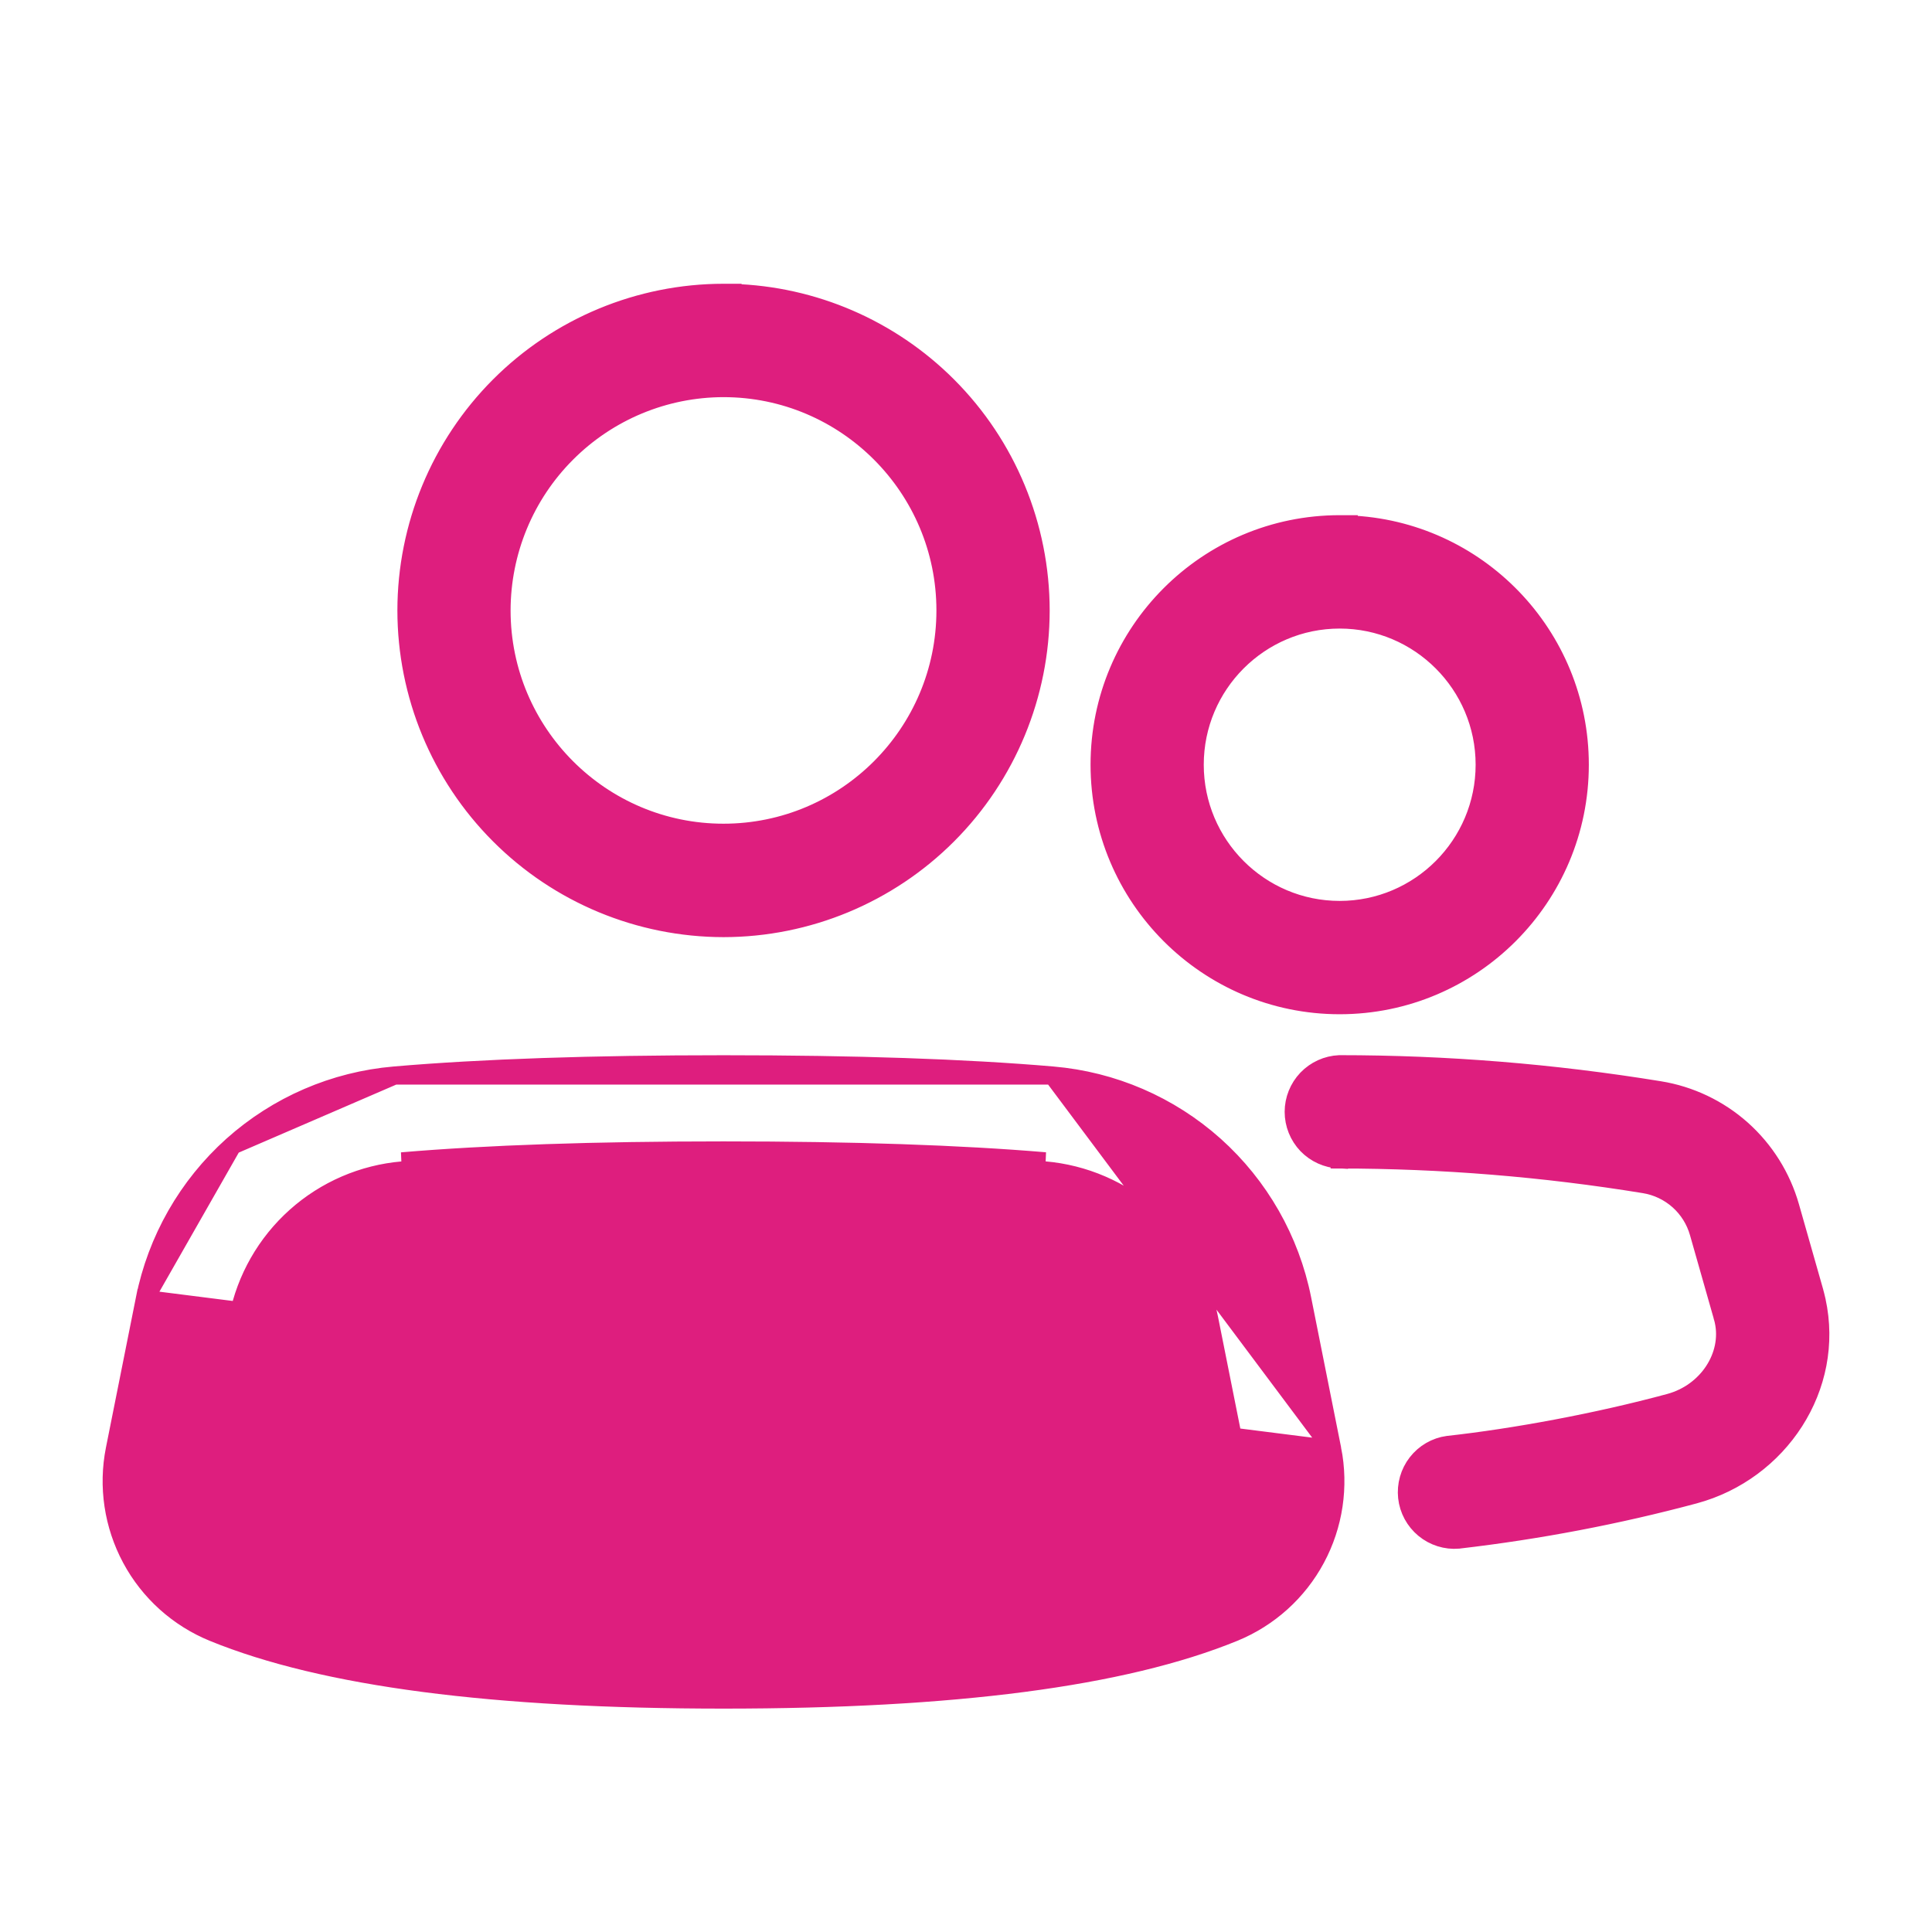
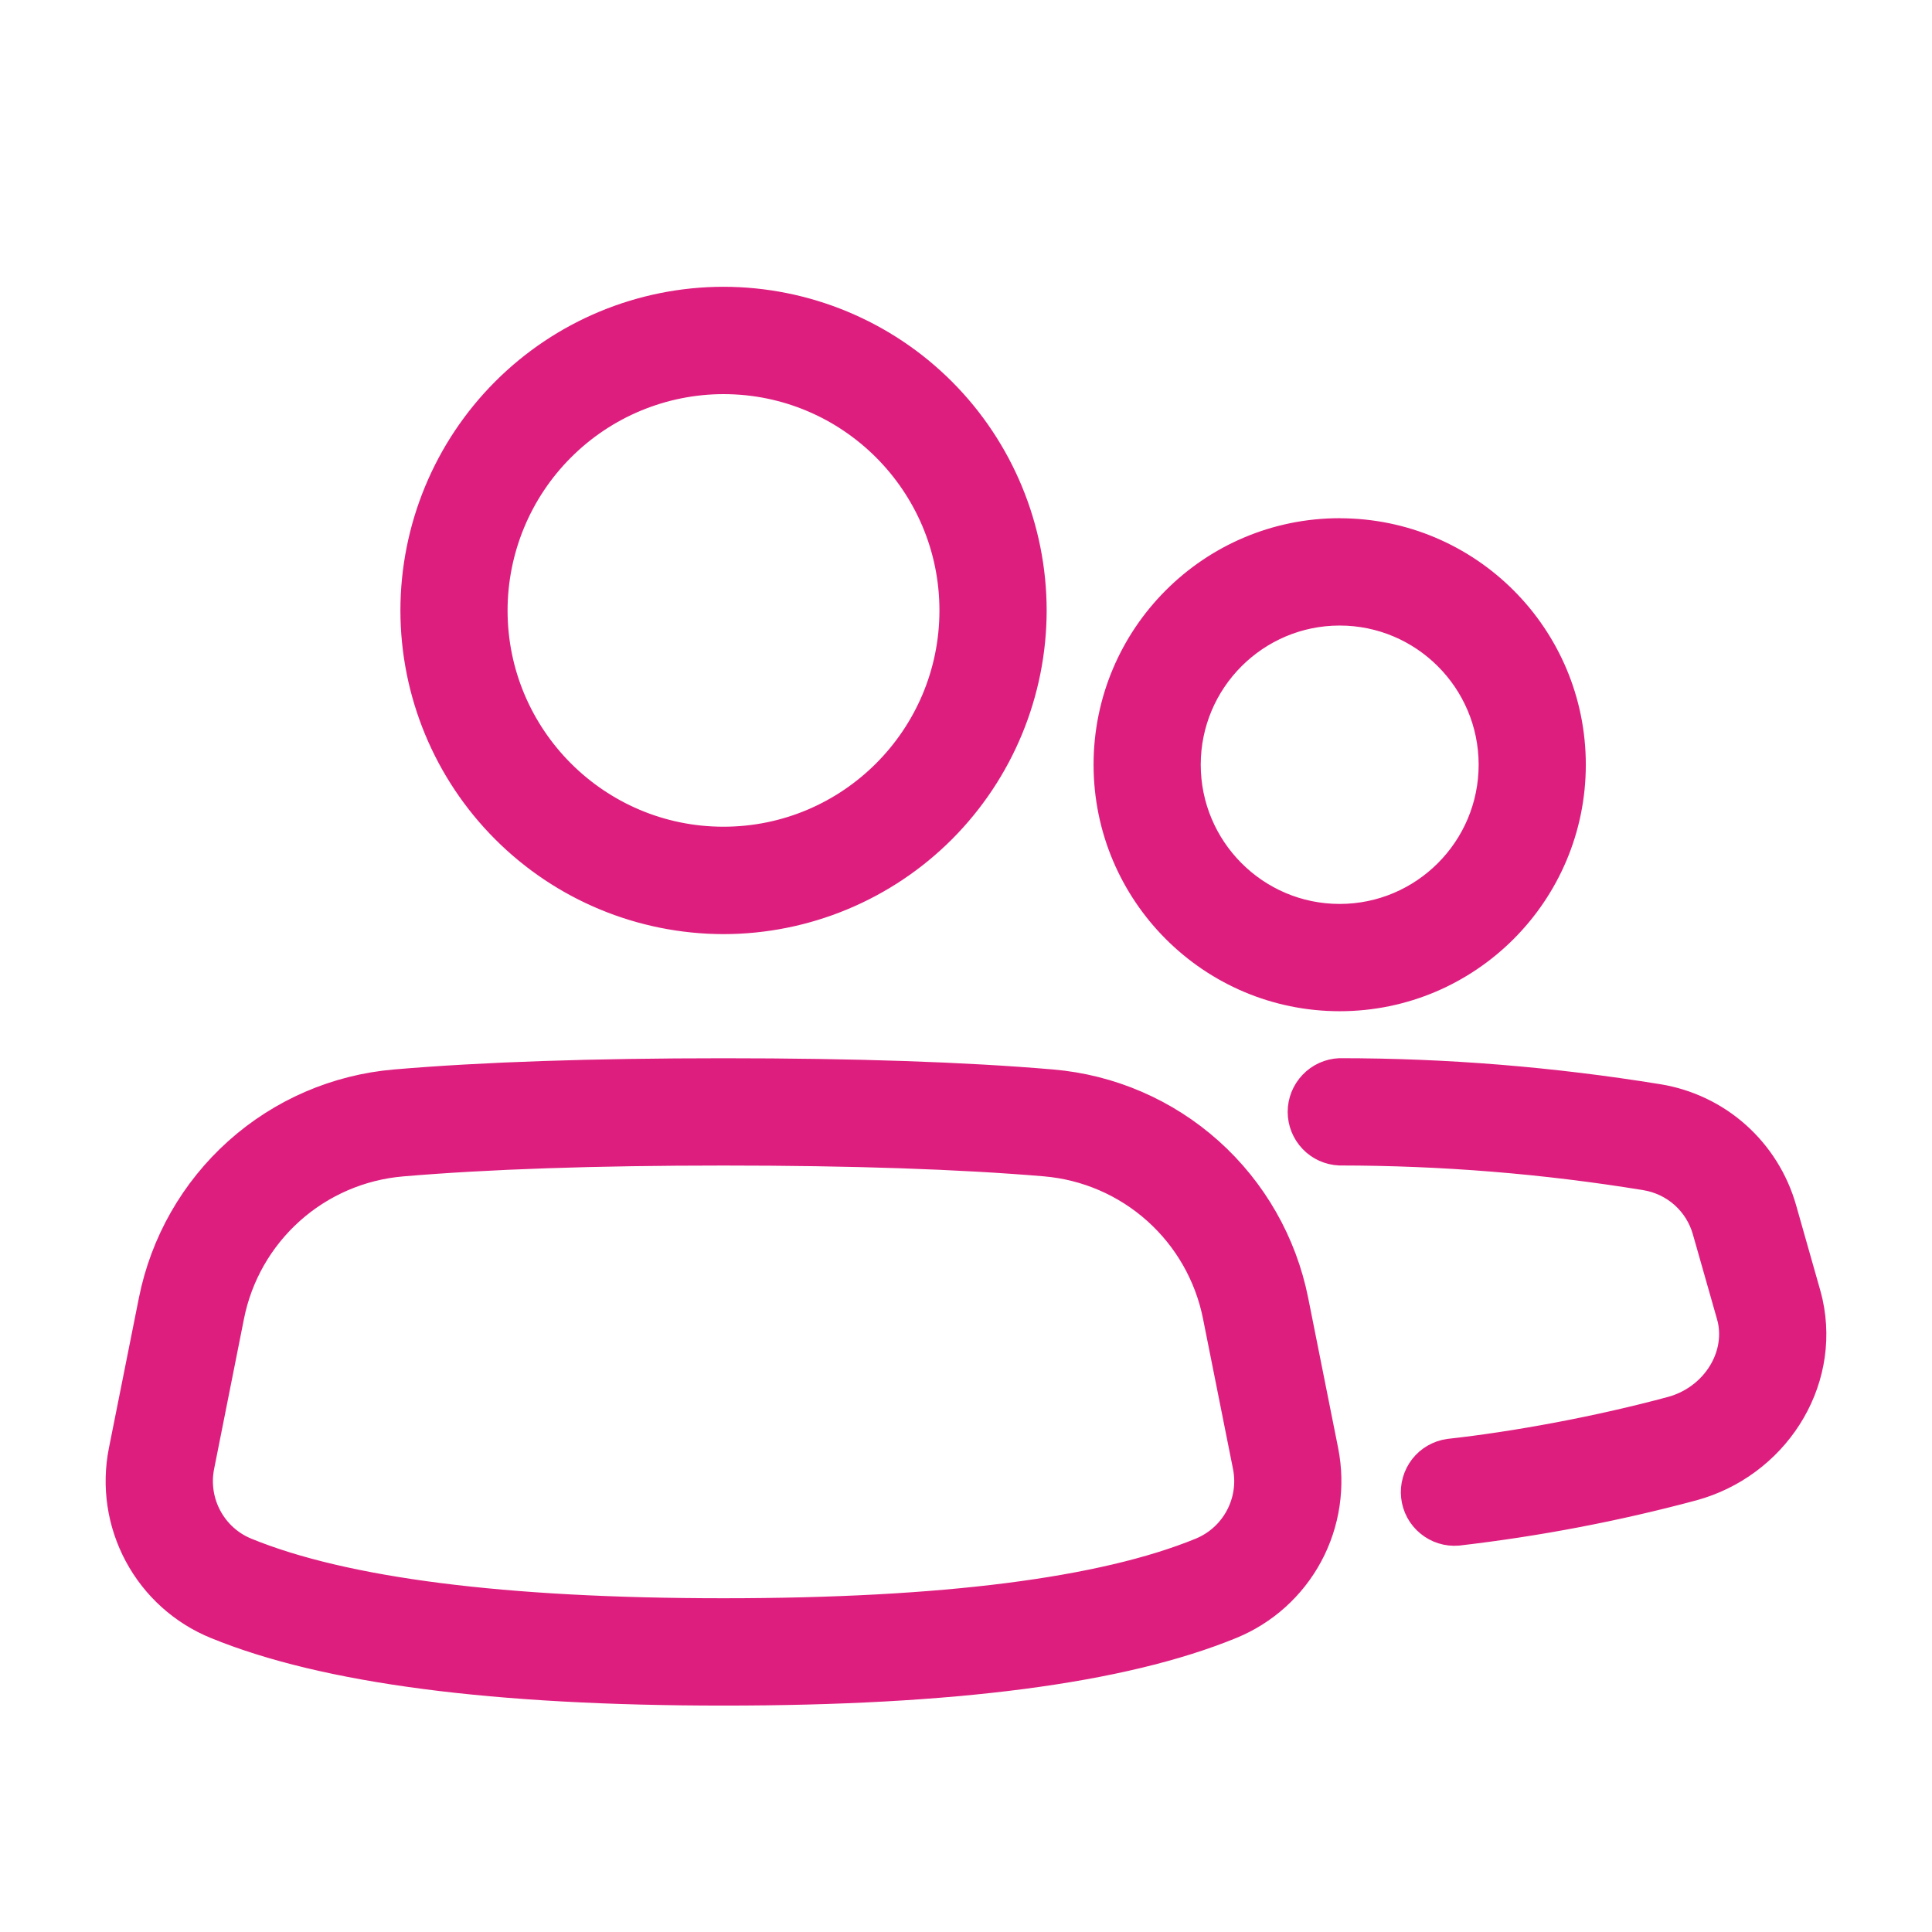
<svg xmlns="http://www.w3.org/2000/svg" width="32" height="32" viewBox="0 0 32 32" fill="none">
-   <path d="M22.066 24.005L22.066 24.005C22.188 24.621 22.093 25.261 21.796 25.814C21.499 26.368 21.019 26.8 20.438 27.038C18.602 27.789 15.786 28.15 11.985 28.15C8.182 28.15 5.367 27.789 3.53 27.038C2.949 26.8 2.469 26.368 2.172 25.814C1.875 25.26 1.779 24.62 1.902 24.004L1.902 24.004L2.399 21.515L22.066 24.005ZM22.066 24.005L21.569 21.515C21.569 21.515 21.569 21.515 21.569 21.515C21.373 20.533 20.864 19.641 20.119 18.973C19.373 18.306 18.432 17.899 17.435 17.814L17.435 17.814M22.066 24.005L17.435 17.814M17.435 17.814C15.978 17.689 14.162 17.628 11.985 17.628C9.808 17.628 7.99 17.689 6.533 17.814L6.533 17.814M17.435 17.814L6.533 17.814M6.533 17.814C5.536 17.899 4.595 18.306 3.849 18.973M6.533 17.814L3.849 18.973M3.849 18.973C3.104 19.641 2.595 20.533 2.399 21.515L3.849 18.973ZM12.133 4.852V4.85L11.983 4.85L11.983 4.85C10.591 4.851 9.255 5.406 8.271 6.392C7.286 7.379 6.733 8.716 6.732 10.111V10.111C6.733 11.506 7.286 12.843 8.271 13.829C9.255 14.816 10.591 15.37 11.983 15.372L11.983 15.372C13.376 15.371 14.712 14.816 15.697 13.83C16.682 12.843 17.235 11.506 17.236 10.111L17.236 10.111C17.235 8.716 16.682 7.378 15.697 6.392C14.747 5.441 13.472 4.891 12.133 4.852ZM11.983 13.793C9.955 13.793 8.307 12.142 8.307 10.111C8.308 9.134 8.695 8.198 9.385 7.508C10.074 6.817 11.009 6.429 11.983 6.428C14.012 6.428 15.66 8.079 15.66 10.111C15.66 12.143 14.012 13.793 11.983 13.793ZM22.339 8.687V8.683H22.189C19.994 8.683 18.213 10.468 18.213 12.665C18.213 14.863 19.994 16.649 22.189 16.649C24.384 16.649 26.166 14.864 26.166 12.666C26.166 10.519 24.466 8.766 22.339 8.687ZM22.189 17.627V17.627L22.183 17.627C21.98 17.636 21.788 17.723 21.647 17.87C21.507 18.017 21.428 18.212 21.428 18.416C21.428 18.619 21.507 18.815 21.647 18.962C21.788 19.108 21.98 19.195 22.183 19.204L22.189 19.054L22.189 19.204C23.879 19.205 25.566 19.342 27.234 19.614L27.234 19.614C27.445 19.648 27.642 19.742 27.802 19.884C27.962 20.027 28.078 20.212 28.136 20.418L28.136 20.418L28.533 21.813L28.533 21.815C28.54 21.837 28.545 21.859 28.55 21.881C28.675 22.453 28.284 23.062 27.655 23.233C26.448 23.56 25.074 23.812 23.987 23.932L23.987 23.932L23.983 23.932C23.779 23.96 23.595 24.067 23.469 24.229C23.343 24.391 23.285 24.596 23.307 24.801C23.329 25.005 23.431 25.192 23.589 25.323C23.748 25.454 23.951 25.518 24.156 25.501L24.156 25.501L24.161 25.5C25.479 25.347 26.785 25.099 28.067 24.755L28.067 24.755C29.471 24.375 30.403 22.974 30.089 21.543L30.089 21.541C30.077 21.487 30.063 21.435 30.049 21.383L30.049 21.382L29.652 19.987C29.652 19.987 29.652 19.987 29.652 19.987C29.511 19.492 29.233 19.048 28.85 18.706C28.466 18.364 27.993 18.139 27.486 18.057L27.486 18.057C25.722 17.77 23.956 17.627 22.189 17.627ZM19.841 25.578L19.841 25.578C18.248 26.23 15.627 26.572 11.983 26.572C8.34 26.572 5.719 26.23 4.126 25.578C3.884 25.479 3.684 25.298 3.56 25.067C3.436 24.837 3.397 24.57 3.448 24.313L3.448 24.312L3.943 21.824C3.943 21.824 3.943 21.824 3.943 21.823C4.072 21.176 4.407 20.589 4.899 20.149C5.39 19.71 6.01 19.442 6.667 19.386L6.667 19.386C8.073 19.266 9.845 19.205 11.983 19.205C14.123 19.205 15.895 19.266 17.3 19.385C17.956 19.441 18.577 19.709 19.068 20.148C19.56 20.588 19.895 21.176 20.024 21.824L20.024 21.824L20.521 24.314C20.626 24.843 20.34 25.374 19.841 25.578ZM11.983 19.055C9.843 19.055 8.066 19.116 6.654 19.236L17.313 19.235C15.902 19.116 14.125 19.055 11.983 19.055ZM22.189 15.072C20.864 15.072 19.788 13.993 19.788 12.666C19.788 11.338 20.866 10.261 22.189 10.261C23.514 10.261 24.591 11.34 24.591 12.666C24.591 13.994 23.513 15.072 22.189 15.072Z" fill="#DE1E7E" stroke="#DE1E7E" stroke-width="0.3" />
+   <path fill-rule="evenodd" clip-rule="evenodd" d="M11.983 5C10.63 5.001 9.333 5.54 8.377 6.498C7.42 7.457 6.883 8.756 6.882 10.111C6.883 11.466 7.42 12.765 8.377 13.723C9.333 14.682 10.63 15.22 11.983 15.222C13.336 15.221 14.634 14.682 15.591 13.724C16.547 12.765 17.085 11.466 17.086 10.111C17.085 8.756 16.547 7.456 15.591 6.498C14.634 5.54 13.336 5.001 11.983 5V5ZM8.157 10.111C8.157 12.225 9.872 13.943 11.983 13.943C14.095 13.943 15.81 12.226 15.81 10.111C15.81 7.996 14.095 6.278 11.983 6.278C10.969 6.279 9.996 6.683 9.279 7.402C8.561 8.12 8.158 9.095 8.157 10.111V10.111ZM22.189 8.833C20.078 8.833 18.363 10.55 18.363 12.665C18.363 14.78 20.078 16.499 22.189 16.499C24.301 16.499 26.016 14.781 26.016 12.666C26.016 10.551 24.302 8.834 22.189 8.834V8.833ZM19.638 12.665C19.638 14.075 20.781 15.222 22.189 15.222C23.596 15.222 24.741 14.077 24.741 12.666C24.741 11.257 23.597 10.111 22.189 10.111C20.782 10.111 19.638 11.256 19.638 12.666V12.665ZM22.189 19.054C22.025 19.047 21.869 18.977 21.756 18.858C21.642 18.739 21.578 18.581 21.578 18.416C21.578 18.251 21.642 18.093 21.756 17.974C21.869 17.855 22.025 17.784 22.189 17.777C23.947 17.777 25.706 17.92 27.462 18.205C27.941 18.283 28.388 18.495 28.75 18.818C29.112 19.141 29.375 19.561 29.508 20.028L29.904 21.423C29.918 21.473 29.931 21.523 29.943 21.575C30.238 22.922 29.361 24.249 28.028 24.61C26.753 24.952 25.455 25.199 24.143 25.351C23.978 25.365 23.813 25.313 23.685 25.207C23.556 25.102 23.474 24.95 23.456 24.784C23.438 24.619 23.485 24.453 23.587 24.321C23.689 24.19 23.839 24.104 24.003 24.081C25.098 23.961 26.48 23.707 27.695 23.378C28.391 23.188 28.841 22.508 28.697 21.848C28.691 21.823 28.684 21.797 28.677 21.772L28.28 20.377C28.214 20.143 28.083 19.934 27.902 19.772C27.721 19.611 27.497 19.505 27.258 19.466C25.582 19.192 23.887 19.055 22.189 19.054V19.054ZM11.983 26.722C15.63 26.722 18.276 26.381 19.898 25.717C20.464 25.485 20.787 24.884 20.668 24.284L20.171 21.794C20.036 21.115 19.684 20.498 19.169 20.037C18.653 19.575 18.002 19.294 17.313 19.235C15.902 19.116 14.125 19.055 11.983 19.055C9.843 19.055 8.066 19.116 6.654 19.236C5.965 19.295 5.314 19.576 4.799 20.037C4.283 20.499 3.931 21.115 3.796 21.794L3.301 24.283C3.243 24.574 3.288 24.877 3.428 25.138C3.568 25.4 3.794 25.605 4.069 25.717C5.691 26.381 8.336 26.722 11.983 26.722ZM3.587 26.899C5.395 27.639 8.186 28 11.985 28C15.782 28 18.574 27.639 20.381 26.899C20.93 26.675 21.383 26.266 21.664 25.743C21.944 25.221 22.034 24.616 21.919 24.034L21.422 21.544C21.232 20.594 20.74 19.731 20.019 19.085C19.298 18.439 18.386 18.045 17.422 17.963C15.971 17.839 14.159 17.778 11.985 17.778C9.81 17.778 7.997 17.839 6.546 17.963C5.582 18.045 4.67 18.439 3.949 19.085C3.228 19.731 2.736 20.594 2.546 21.544L2.049 24.033C1.933 24.615 2.023 25.22 2.304 25.743C2.584 26.266 3.038 26.675 3.587 26.899V26.899Z" fill="#DE1E7E" stroke="#DE1E7E" stroke-width="0.5" stroke-linejoin="round" />
</svg>
